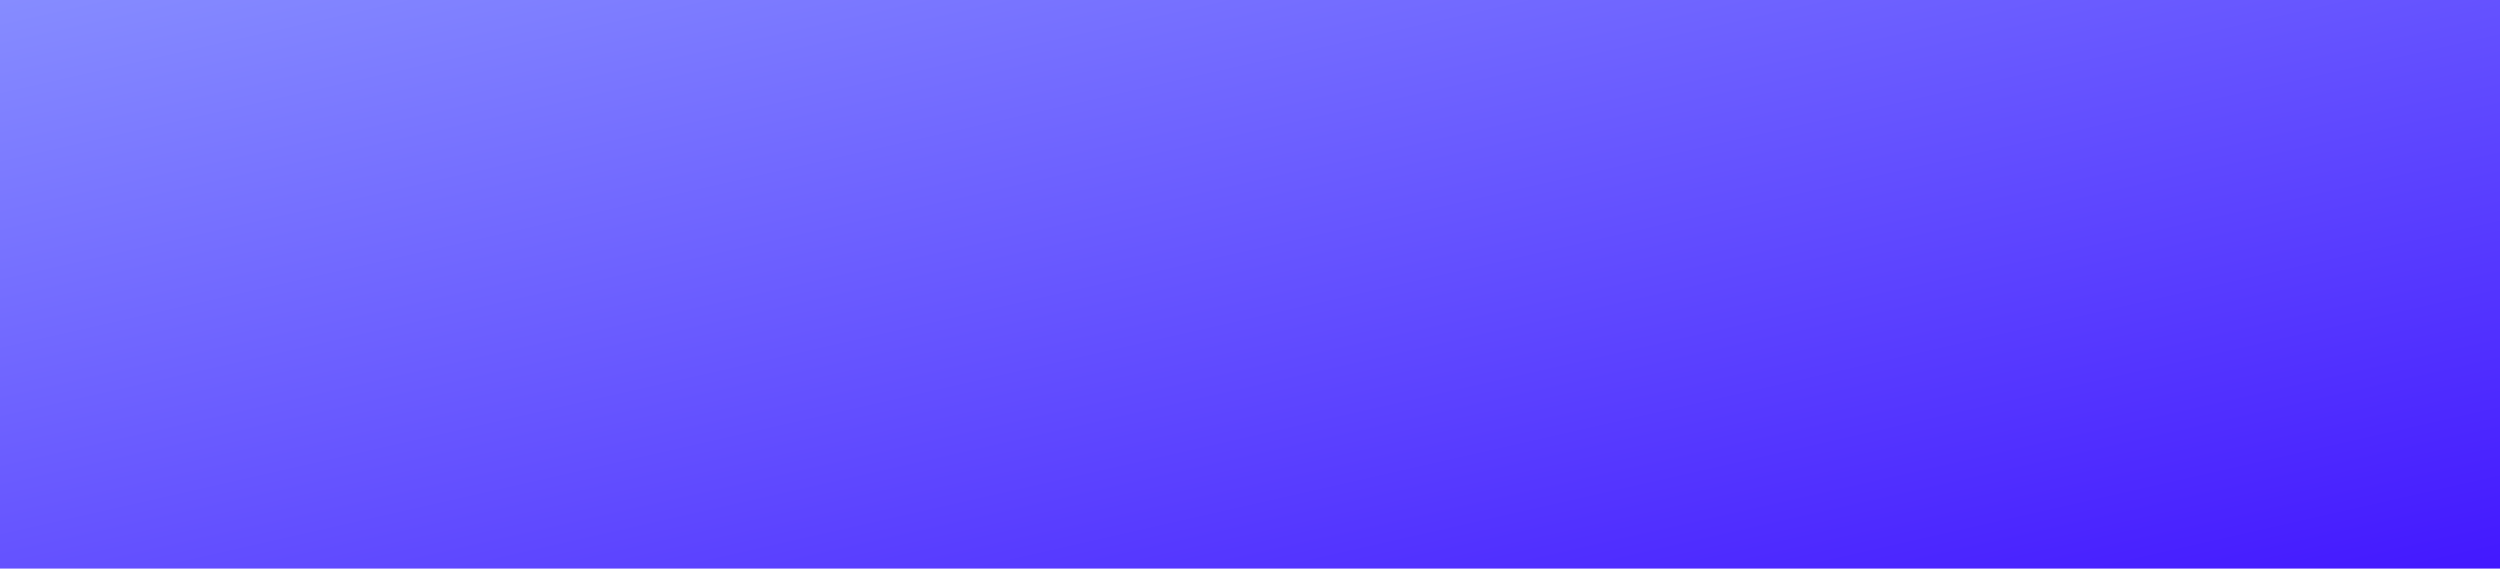
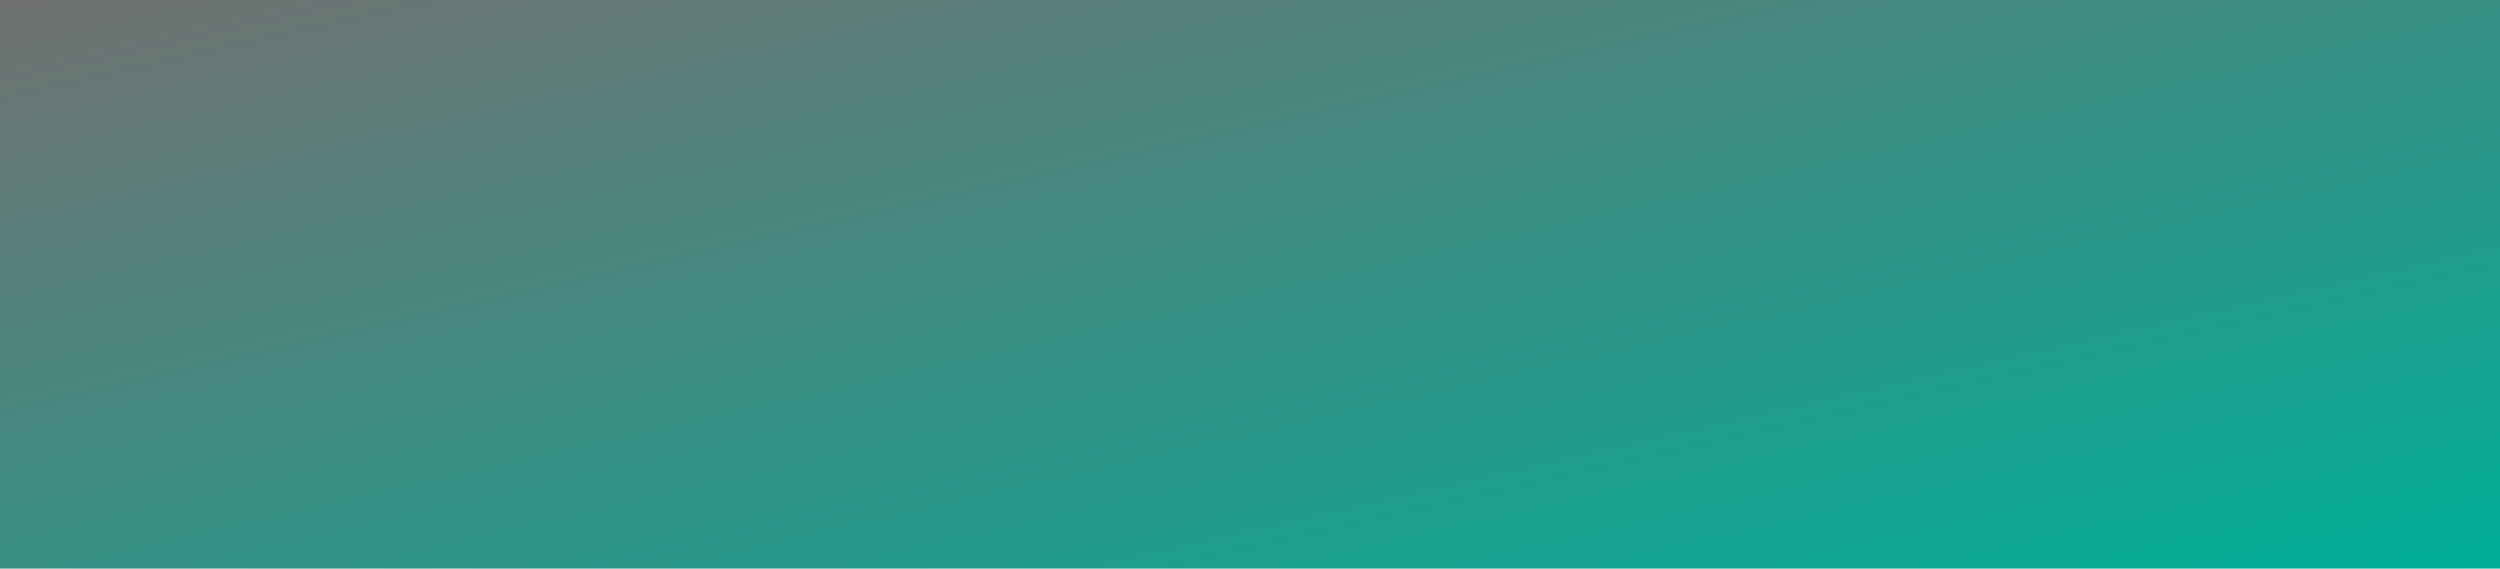
<svg xmlns="http://www.w3.org/2000/svg" width="576" height="131" viewBox="0 0 576 131" fill="none">
  <rect width="576" height="131" fill="url(#paint0_linear_2036_2102)" />
  <defs>
    <linearGradient id="paint0_linear_2036_2102" x1="0" y1="0" x2="56.656" y2="249.115" gradientUnits="userSpaceOnUse">
-       <stop stop-color="#868CFF" />
-       <stop offset="1" stop-color="#4318FF" />
+       <stop stop-color="#707070" />
+       <stop offset="1" stop-color="#00AE98" />
    </linearGradient>
  </defs>
</svg>
